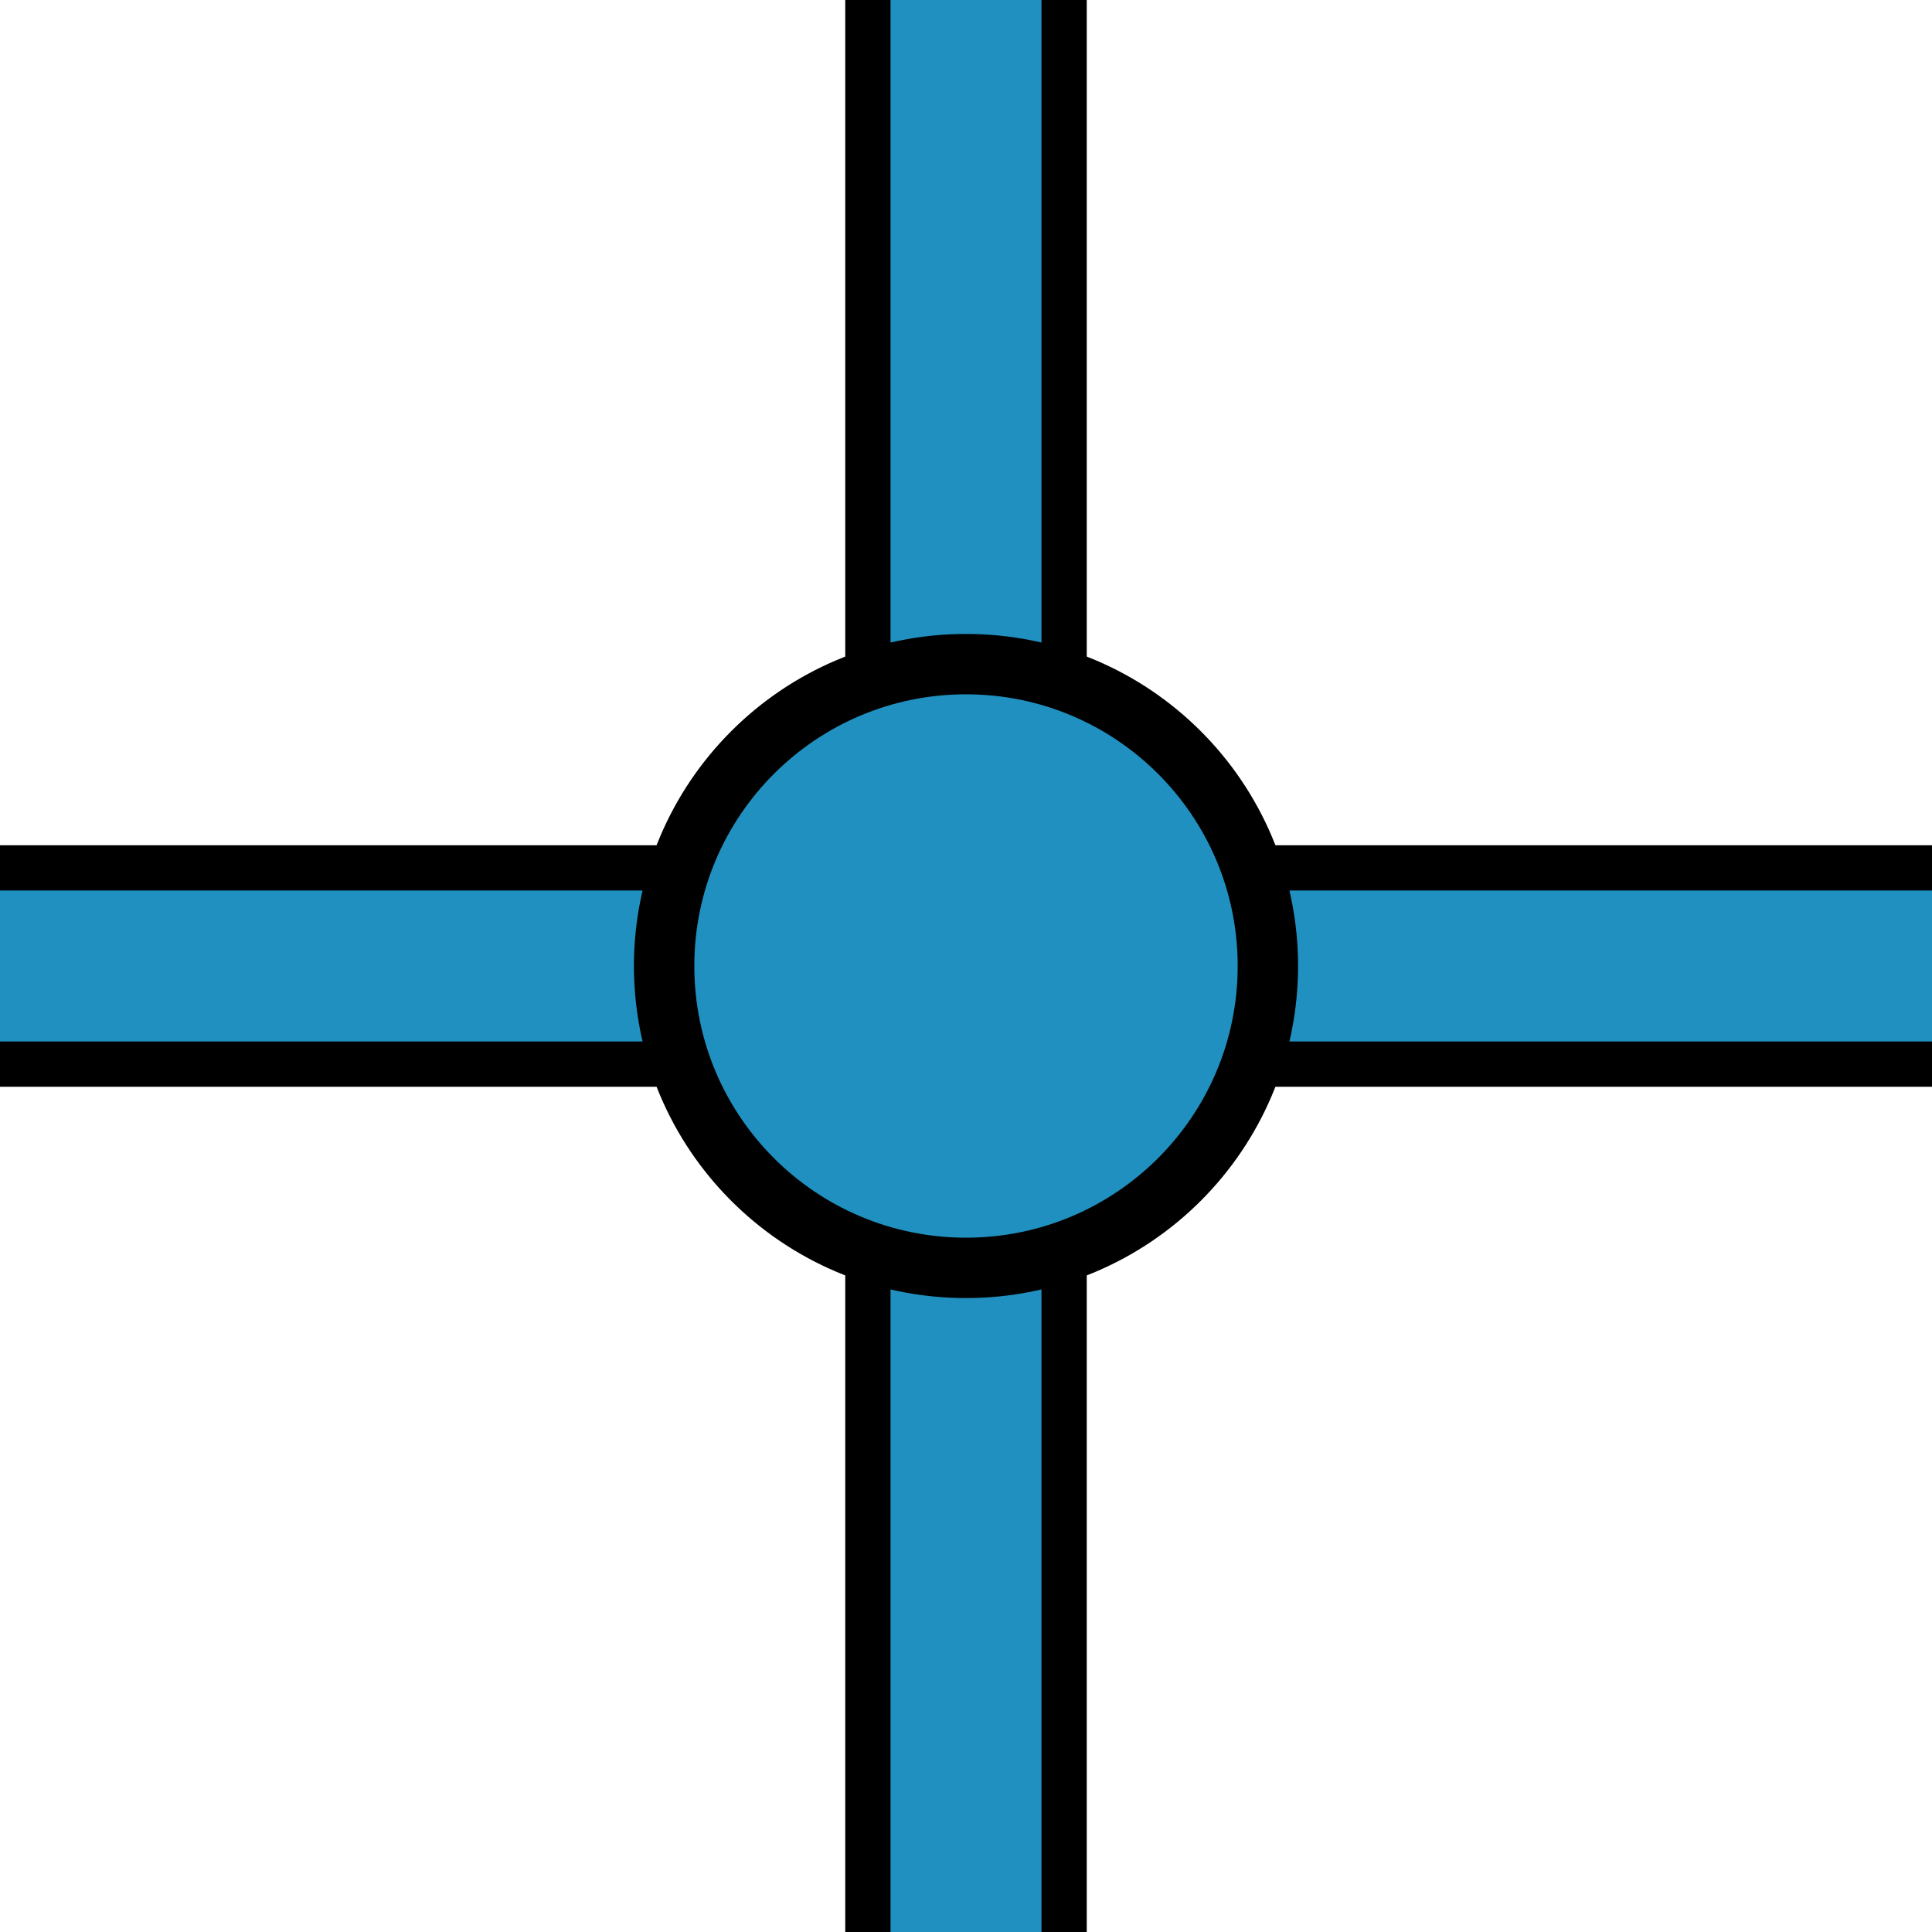
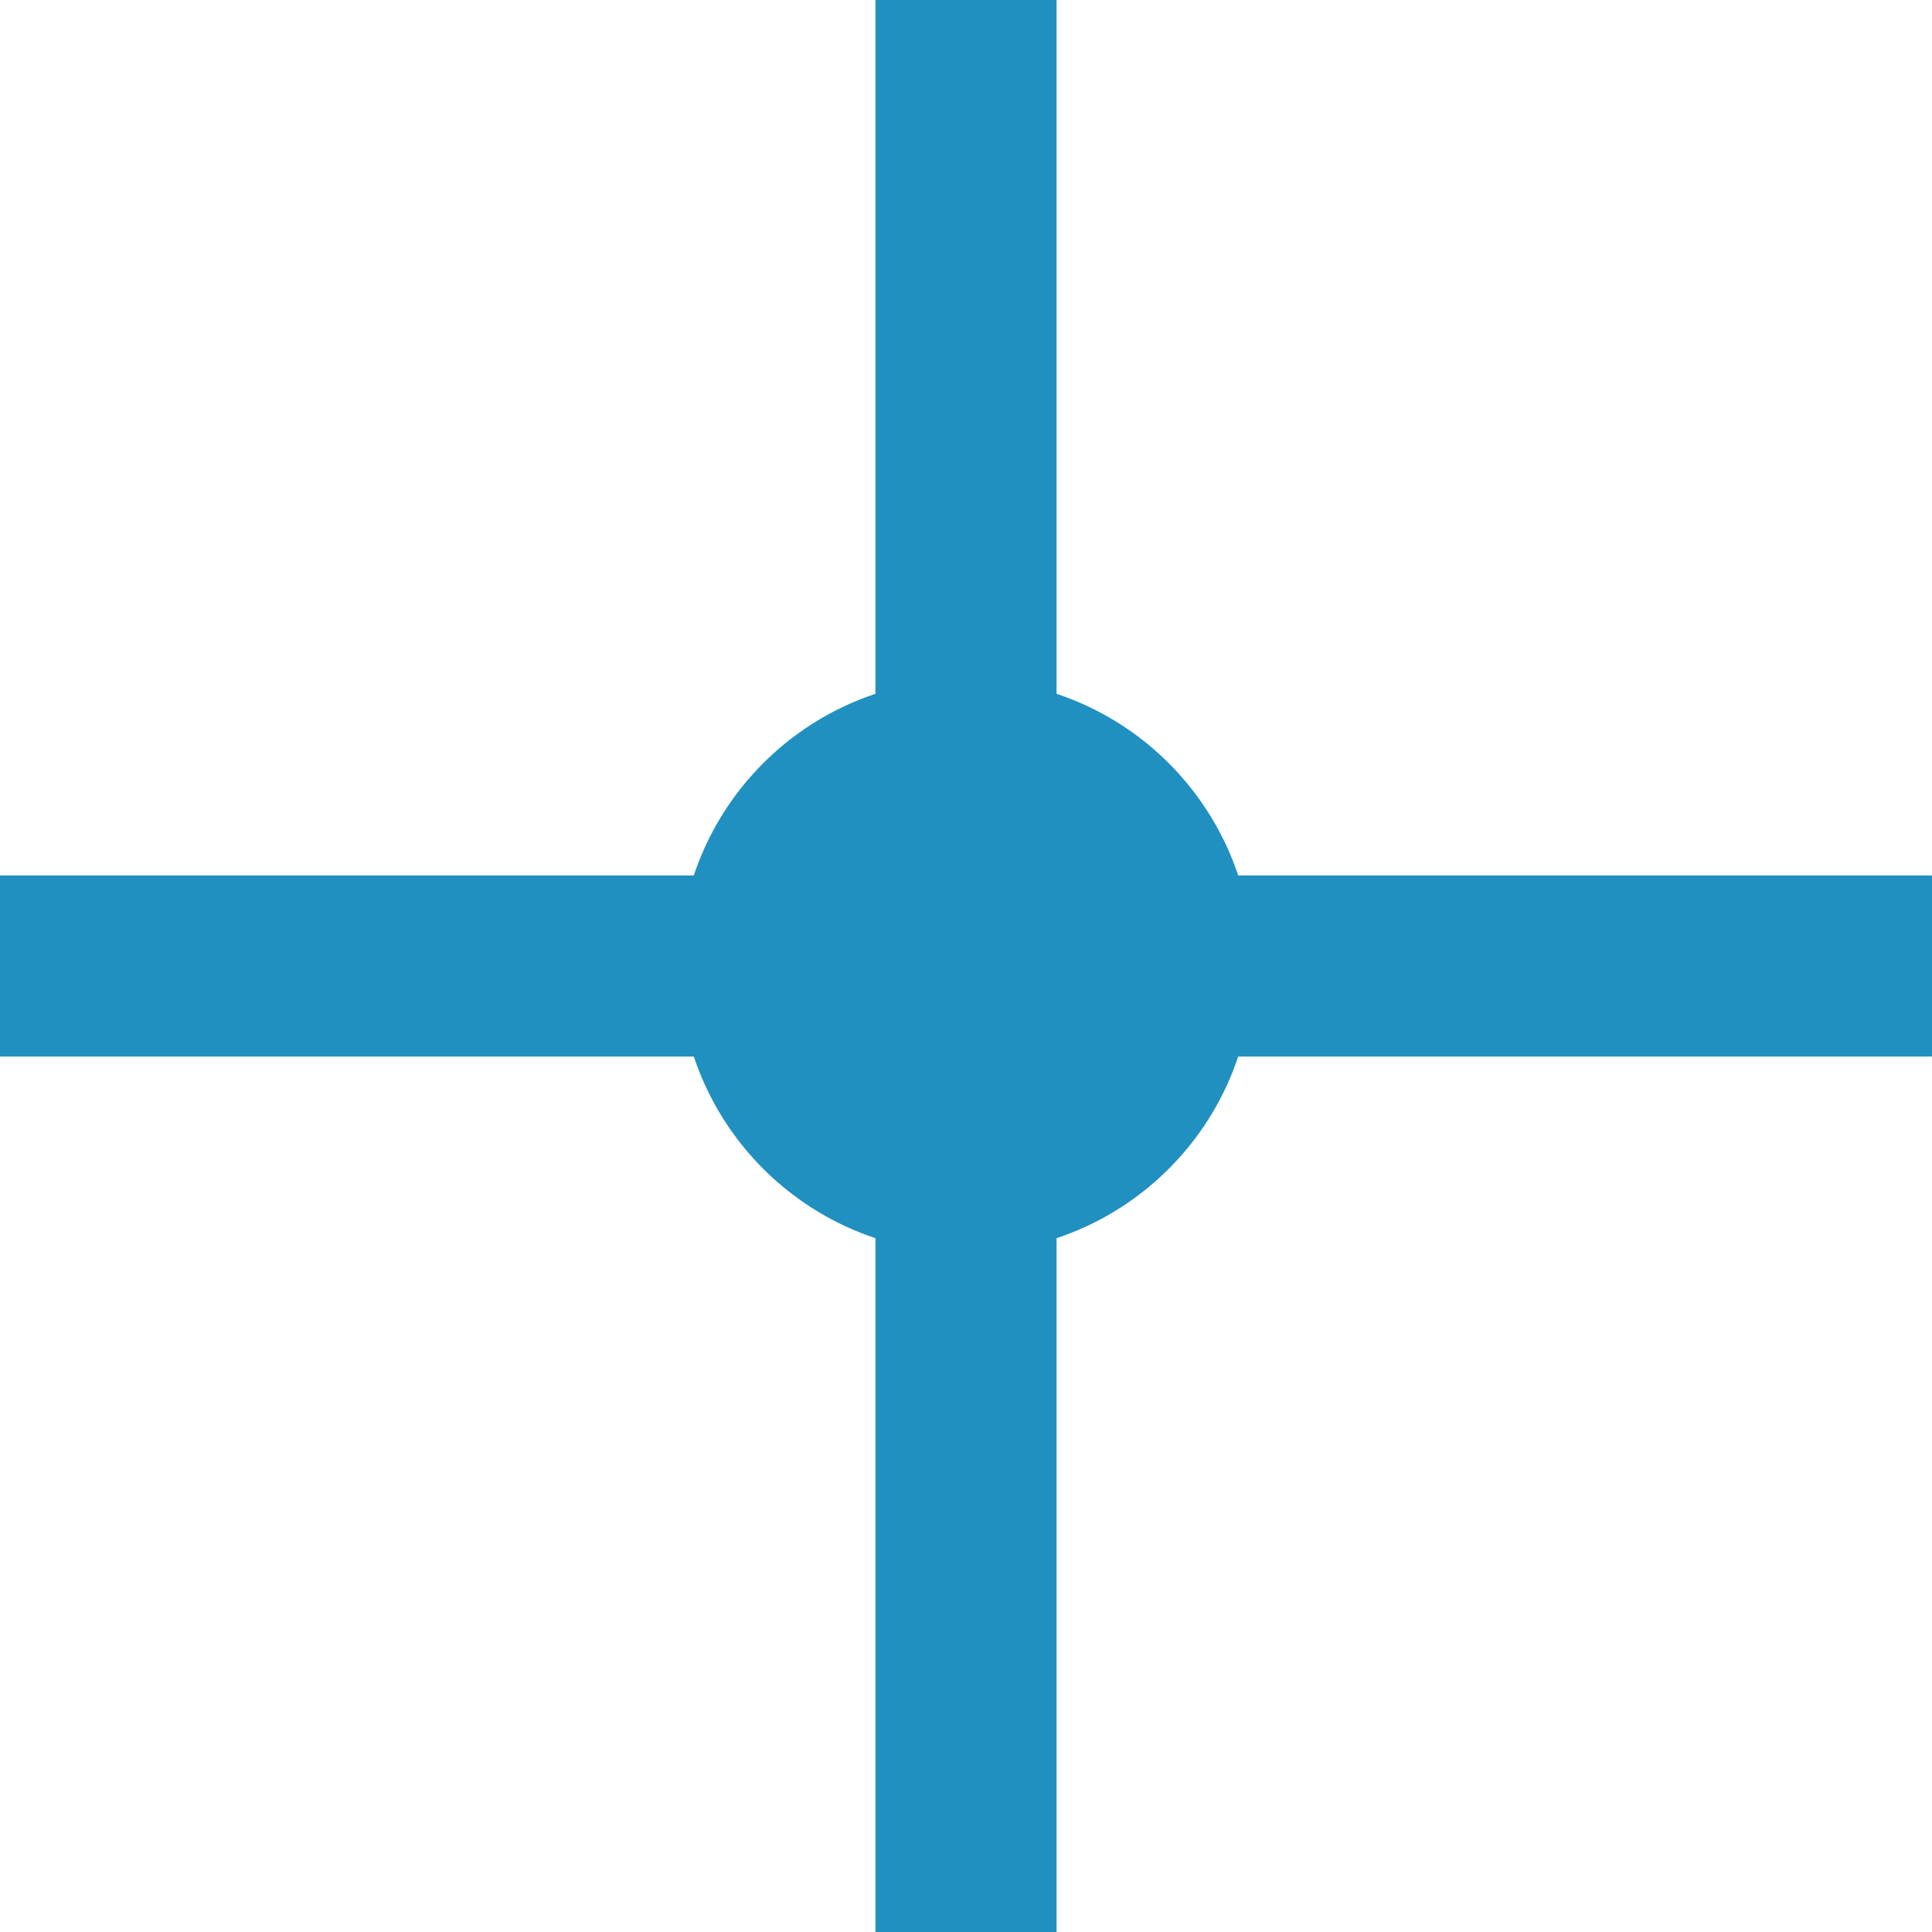
<svg xmlns="http://www.w3.org/2000/svg" version="1.1" id="Layer_1" x="0px" y="0px" viewBox="0 0 64 64" style="enable-background:new 0 0 64 64;" xml:space="preserve">
  <g>
-     <line stroke="#000000" stroke-linecap="round" stroke-width="8" x1="32" y1="0" x2="32" y2="64" />
-     <line stroke="#2090C0" stroke-linecap="round" stroke-width="5" x1="32" y1="0" x2="32" y2="64" />
-     <line stroke="#000000" stroke-linecap="round" stroke-width="8" x1="0" y1="32" x2="64" y2="32" />
-     <line stroke="#2090C0" stroke-linecap="round" stroke-width="5" x1="0" y1="32" x2="64" y2="32" />
-     <circle stroke="#2090C0" fill="#2090C0" stroke-linecap="round" cx="32" cy="32" r="9" />
-     <circle stroke="#000000" fill="#2090C0" fill-opacity="0" stroke-linecap="round" stroke-width="2" cx="32" cy="32" r="10" />
+     <line stroke="#2090C0" stroke-linecap="round" stroke-width="6" x1="32" y1="0" x2="32" y2="64" />
+     <line stroke="#2090C0" stroke-linecap="round" stroke-width="6" x1="0" y1="32" x2="64" y2="32" />
+     <circle stroke="#2090C0" fill="#2090C0" cx="32" cy="32" r="9" />
  </g>
</svg>
